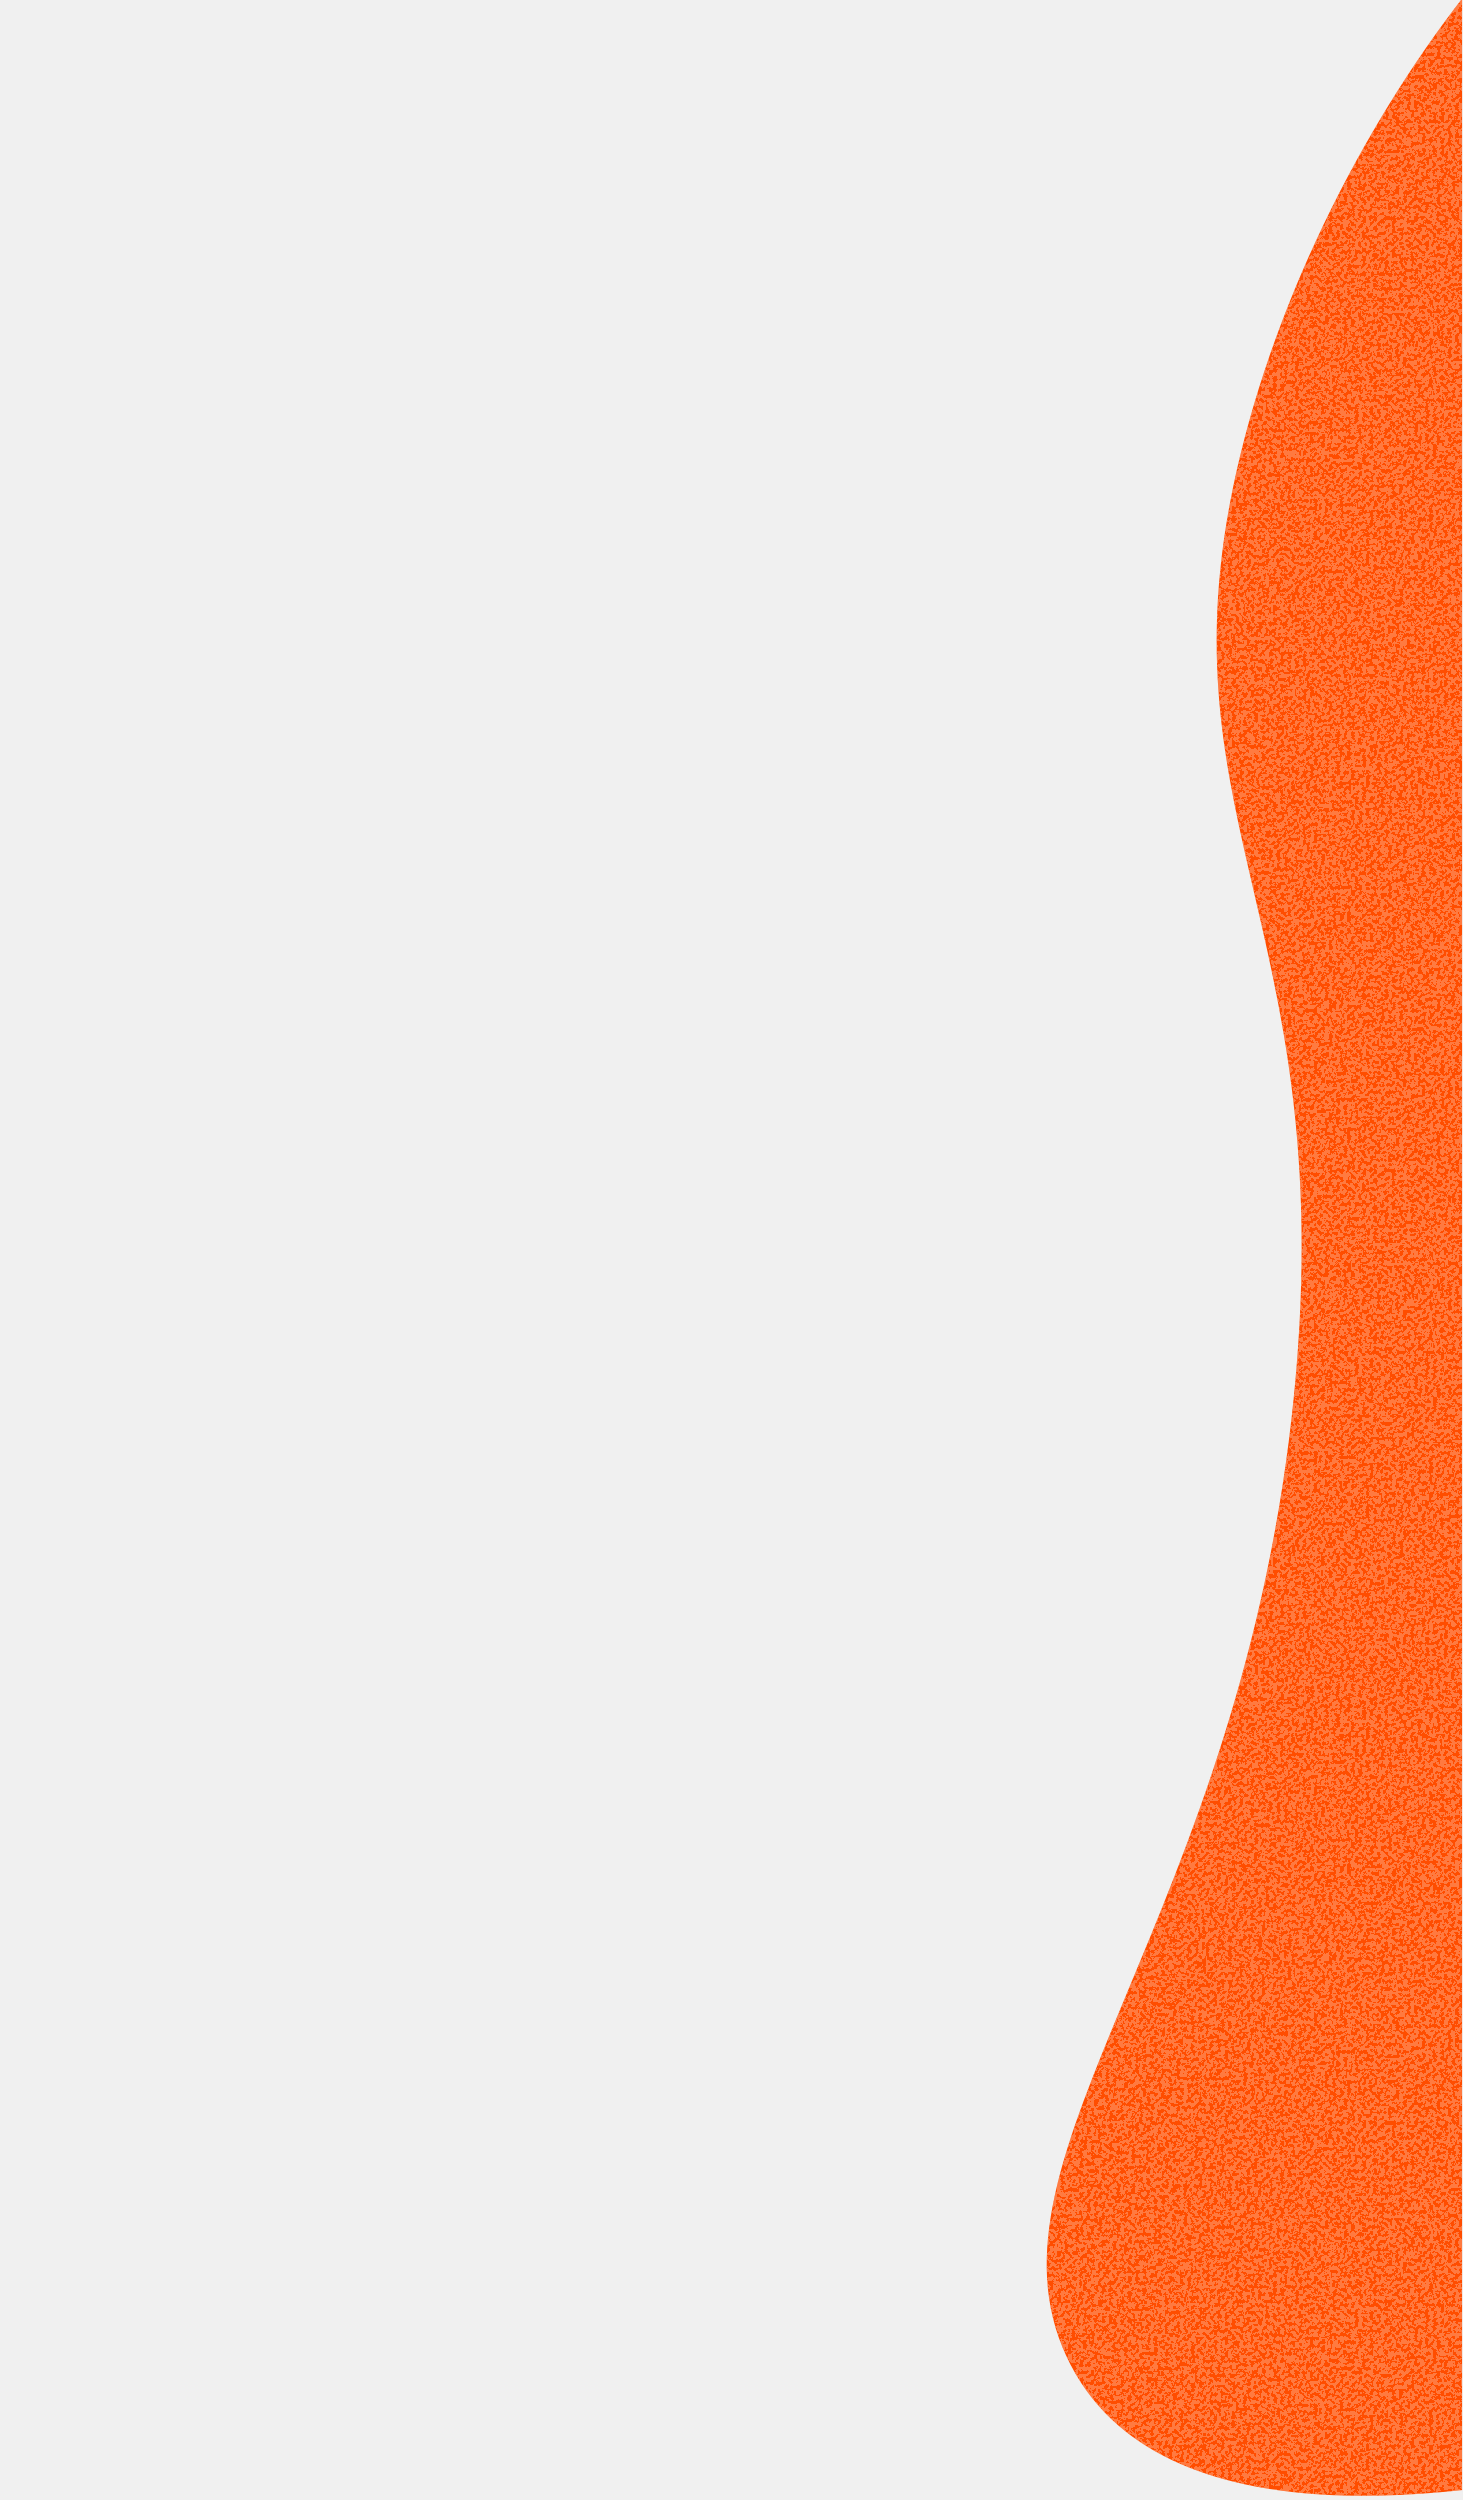
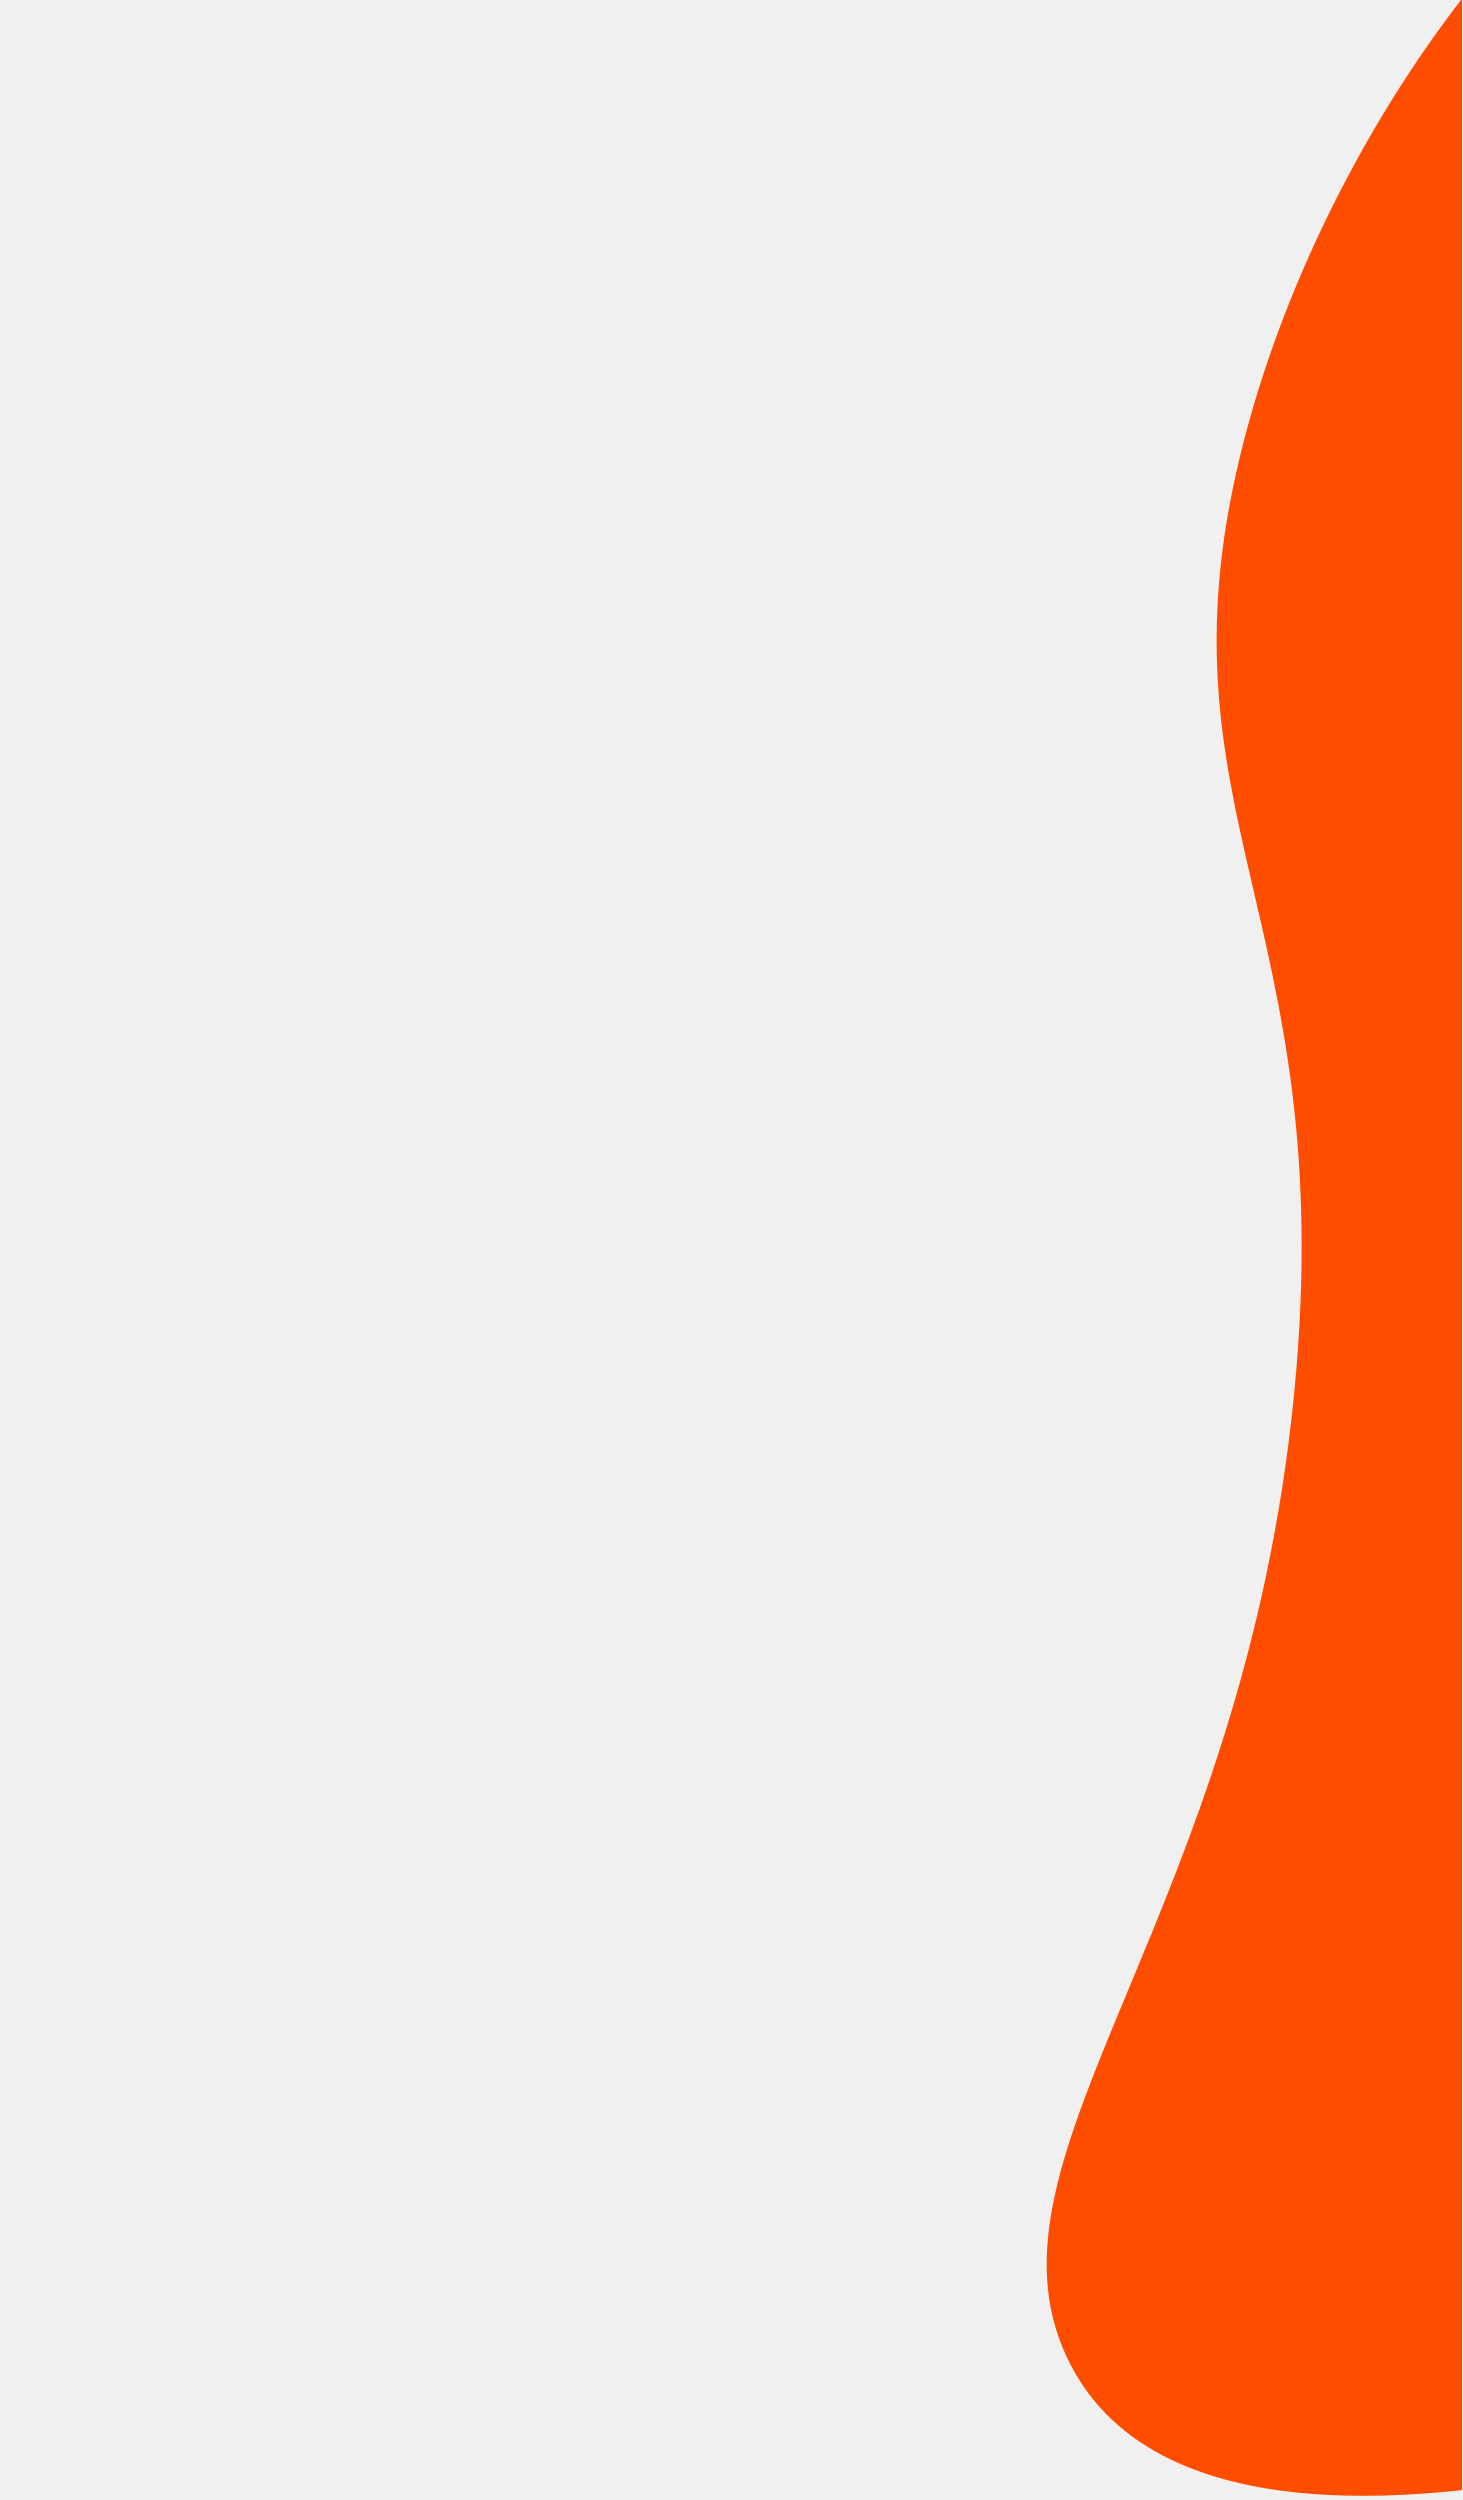
<svg xmlns="http://www.w3.org/2000/svg" width="393" height="672" viewBox="0 0 393 672" fill="none">
-   <g filter="url(#filter0_n_7957_3956)">
-     <g clip-path="url(#clip0_7957_3956)">
-       <path d="M286.716 633.518C311.324 686.223 398.585 669.454 427.312 663.923C449.481 659.687 503.684 648.378 555.208 596.434C623.507 527.658 602.106 473.08 672.13 393.544C727.642 330.501 768.502 333.599 786.78 277.18C798.954 239.637 796.424 190.348 774.959 170.524C737.193 135.692 653.789 203.895 640.842 214.541C581.374 263.194 601.989 305.646 540.393 309.27C507.325 309.902 476.154 259.887 476.511 210.456C476.916 155.324 516.209 137.811 524.575 72.616C531.505 18.549 514.373 -46.689 482.741 -56.604C438.737 -70.401 359.796 20.773 334.5 117.92C308.323 218.479 360.346 245.502 347.931 373.908C334.175 516.042 261.201 578.841 286.716 633.518Z" fill="#FF4D00" />
-     </g>
+   <g clip-path="url(#clip0_7957_3956)">
+     <path d="M286.716 633.518C311.324 686.223 398.585 669.454 427.312 663.923C449.481 659.687 503.684 648.378 555.208 596.434C623.507 527.658 602.106 473.08 672.13 393.544C727.642 330.501 768.502 333.599 786.78 277.18C798.954 239.637 796.424 190.348 774.959 170.524C737.193 135.692 653.789 203.895 640.842 214.541C581.374 263.194 601.989 305.646 540.393 309.27C507.325 309.902 476.154 259.887 476.511 210.456C476.916 155.324 516.209 137.811 524.575 72.616C531.505 18.549 514.373 -46.689 482.741 -56.604C438.737 -70.401 359.796 20.773 334.5 117.92C308.323 218.479 360.346 245.502 347.931 373.908C334.175 516.042 261.201 578.841 286.716 633.518Z" fill="#FF4D00" />
  </g>
  <defs>
-     <filter id="filter0_n_7957_3956" x="0" y="0" width="393" height="672" filterUnits="userSpaceOnUse" color-interpolation-filters="sRGB">
-       <feFlood flood-opacity="0" result="BackgroundImageFix" />
-       <feBlend mode="normal" in="SourceGraphic" in2="BackgroundImageFix" result="shape" />
-       <feTurbulence type="fractalNoise" baseFrequency="1 1" stitchTiles="stitch" numOctaves="3" result="noise" seed="1954" />
-       <feColorMatrix in="noise" type="luminanceToAlpha" result="alphaNoise" />
-       <feComponentTransfer in="alphaNoise" result="coloredNoise1">
-         <feFuncA type="discrete" tableValues="1 1 1 1 1 1 1 1 1 1 1 1 1 1 1 1 1 1 1 1 1 1 1 1 1 1 1 1 1 1 1 1 1 1 1 1 1 1 1 1 1 1 1 1 1 1 1 1 1 1 1 0 0 0 0 0 0 0 0 0 0 0 0 0 0 0 0 0 0 0 0 0 0 0 0 0 0 0 0 0 0 0 0 0 0 0 0 0 0 0 0 0 0 0 0 0 0 0 0 0 " />
-       </feComponentTransfer>
-       <feComposite operator="in" in2="shape" in="coloredNoise1" result="noise1Clipped" />
-       <feFlood flood-color="rgba(255, 255, 255, 0.25)" result="color1Flood" />
-       <feComposite operator="in" in2="noise1Clipped" in="color1Flood" result="color1" />
-       <feMerge result="effect1_noise_7957_3956">
-         <feMergeNode in="shape" />
-         <feMergeNode in="color1" />
-       </feMerge>
-     </filter>
    <clipPath id="clip0_7957_3956">
      <rect width="393" height="672" fill="white" />
    </clipPath>
  </defs>
</svg>
